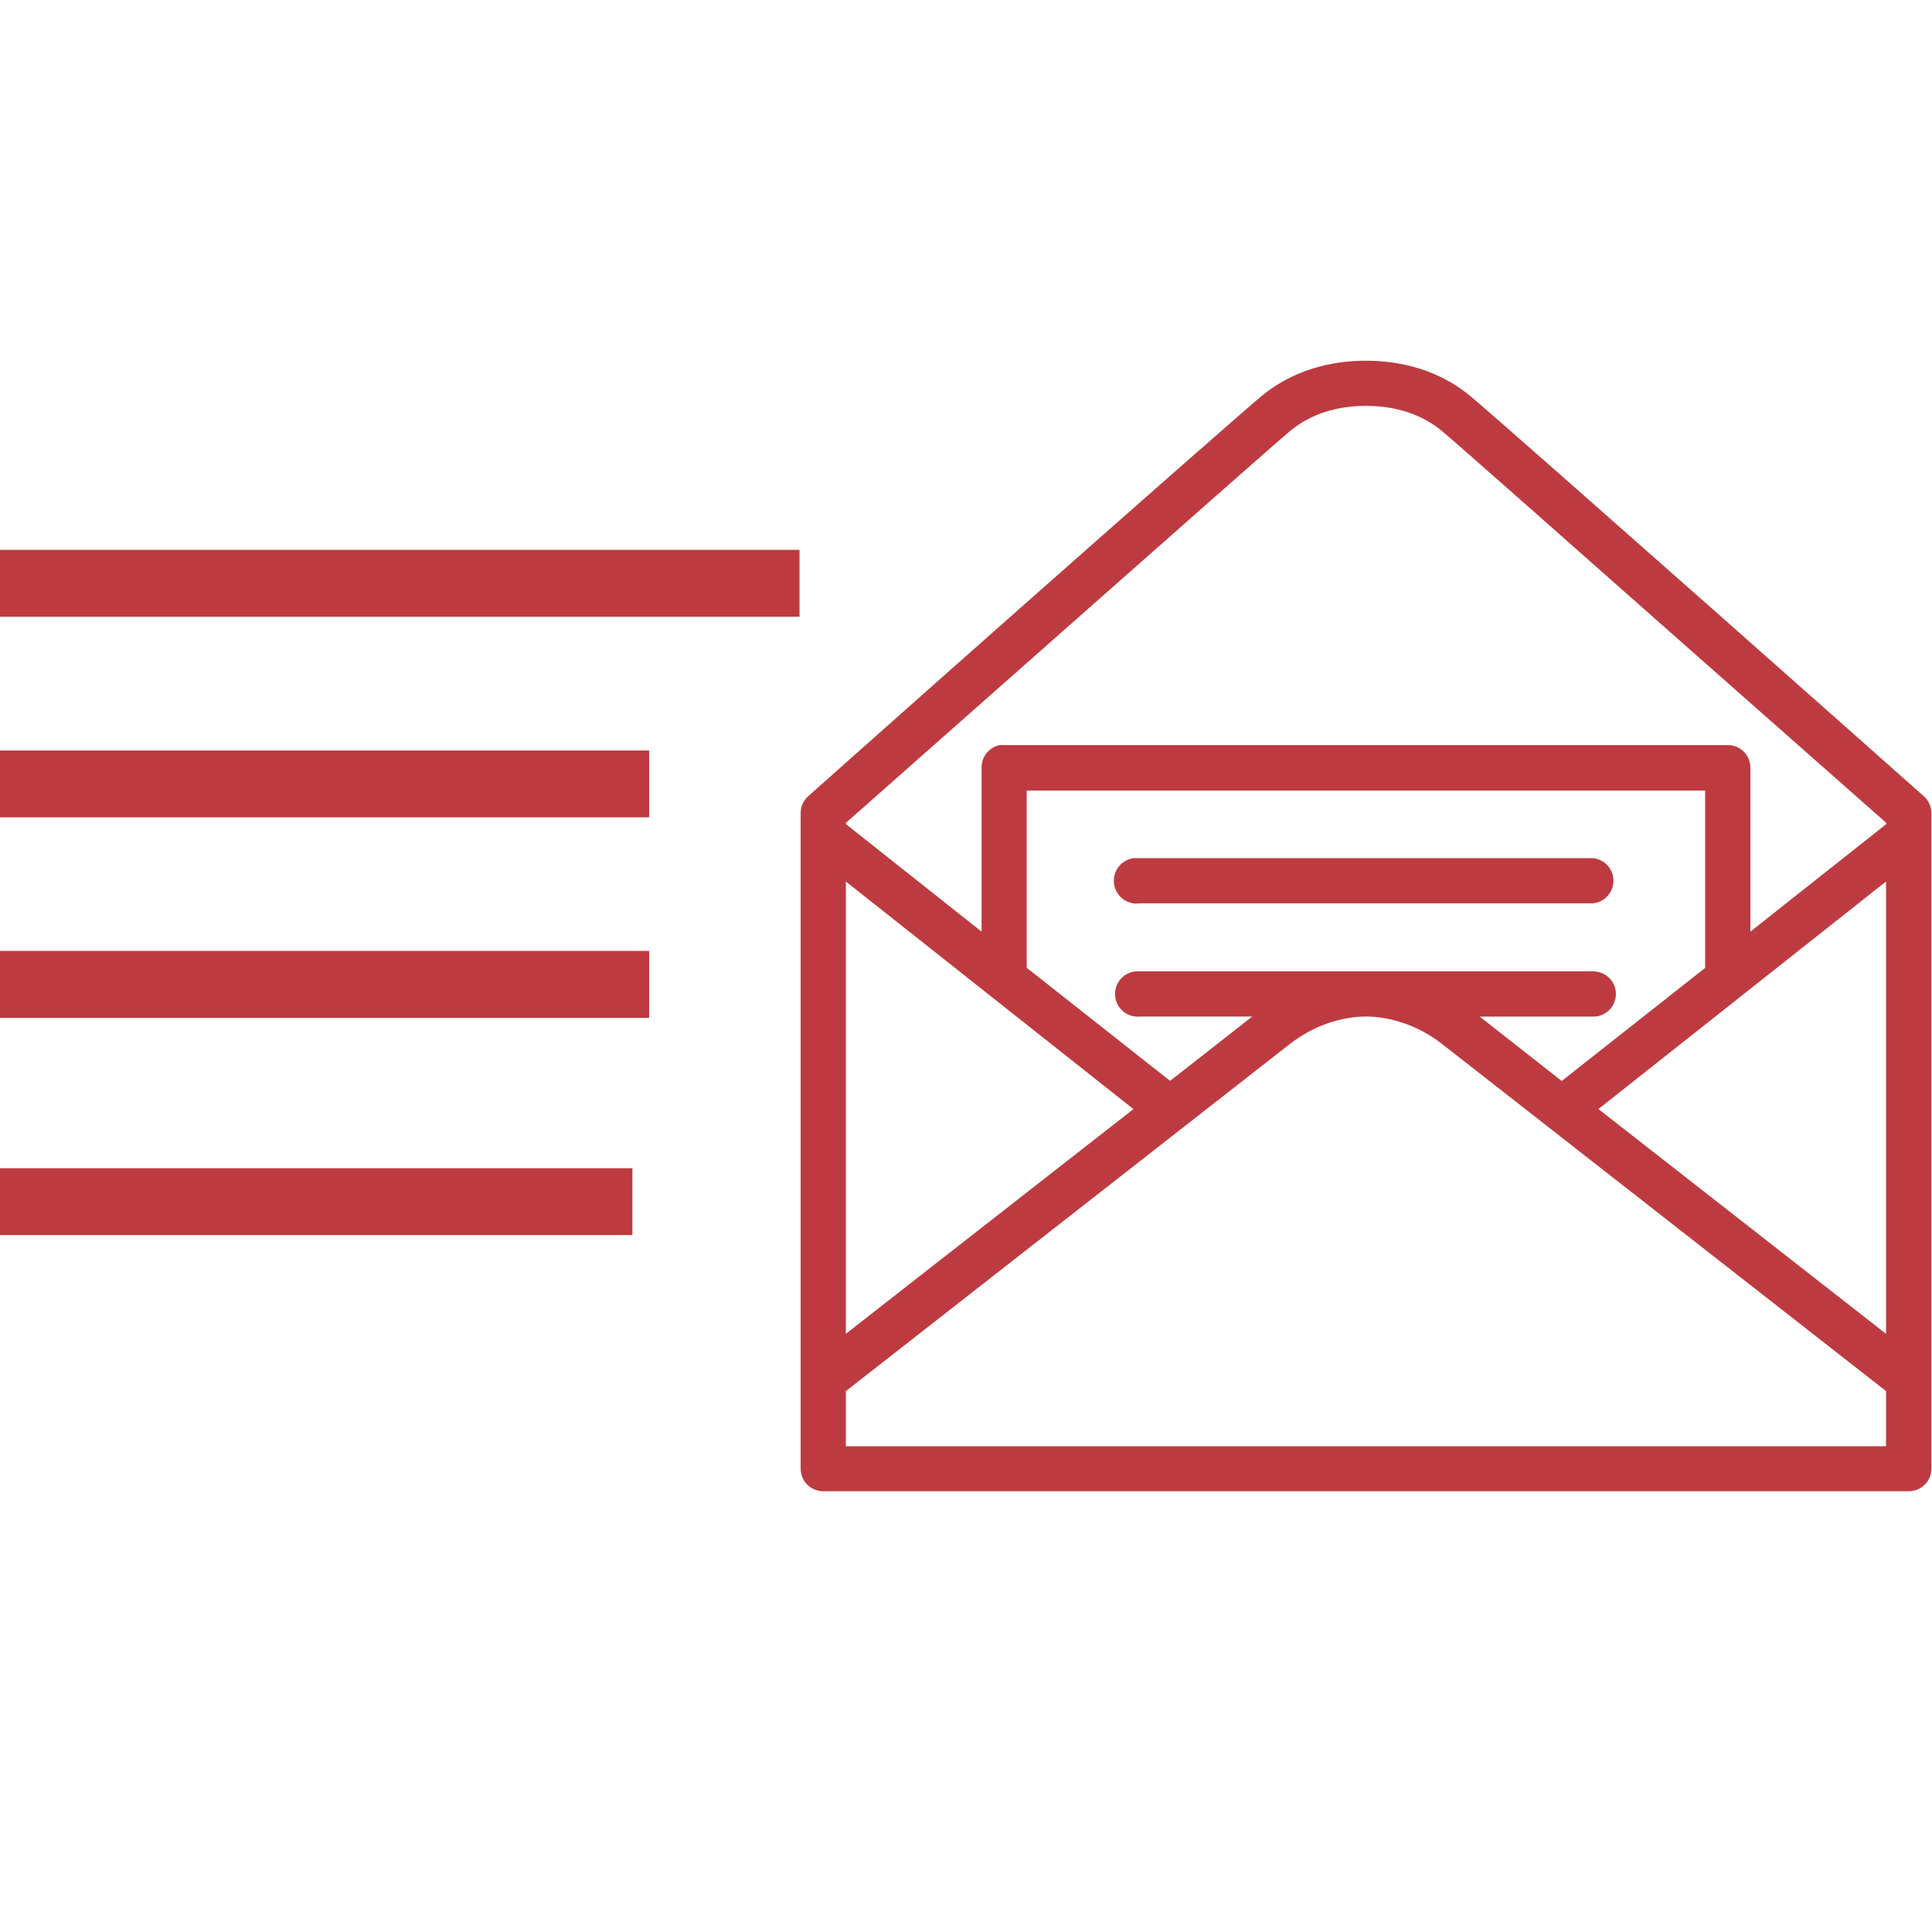
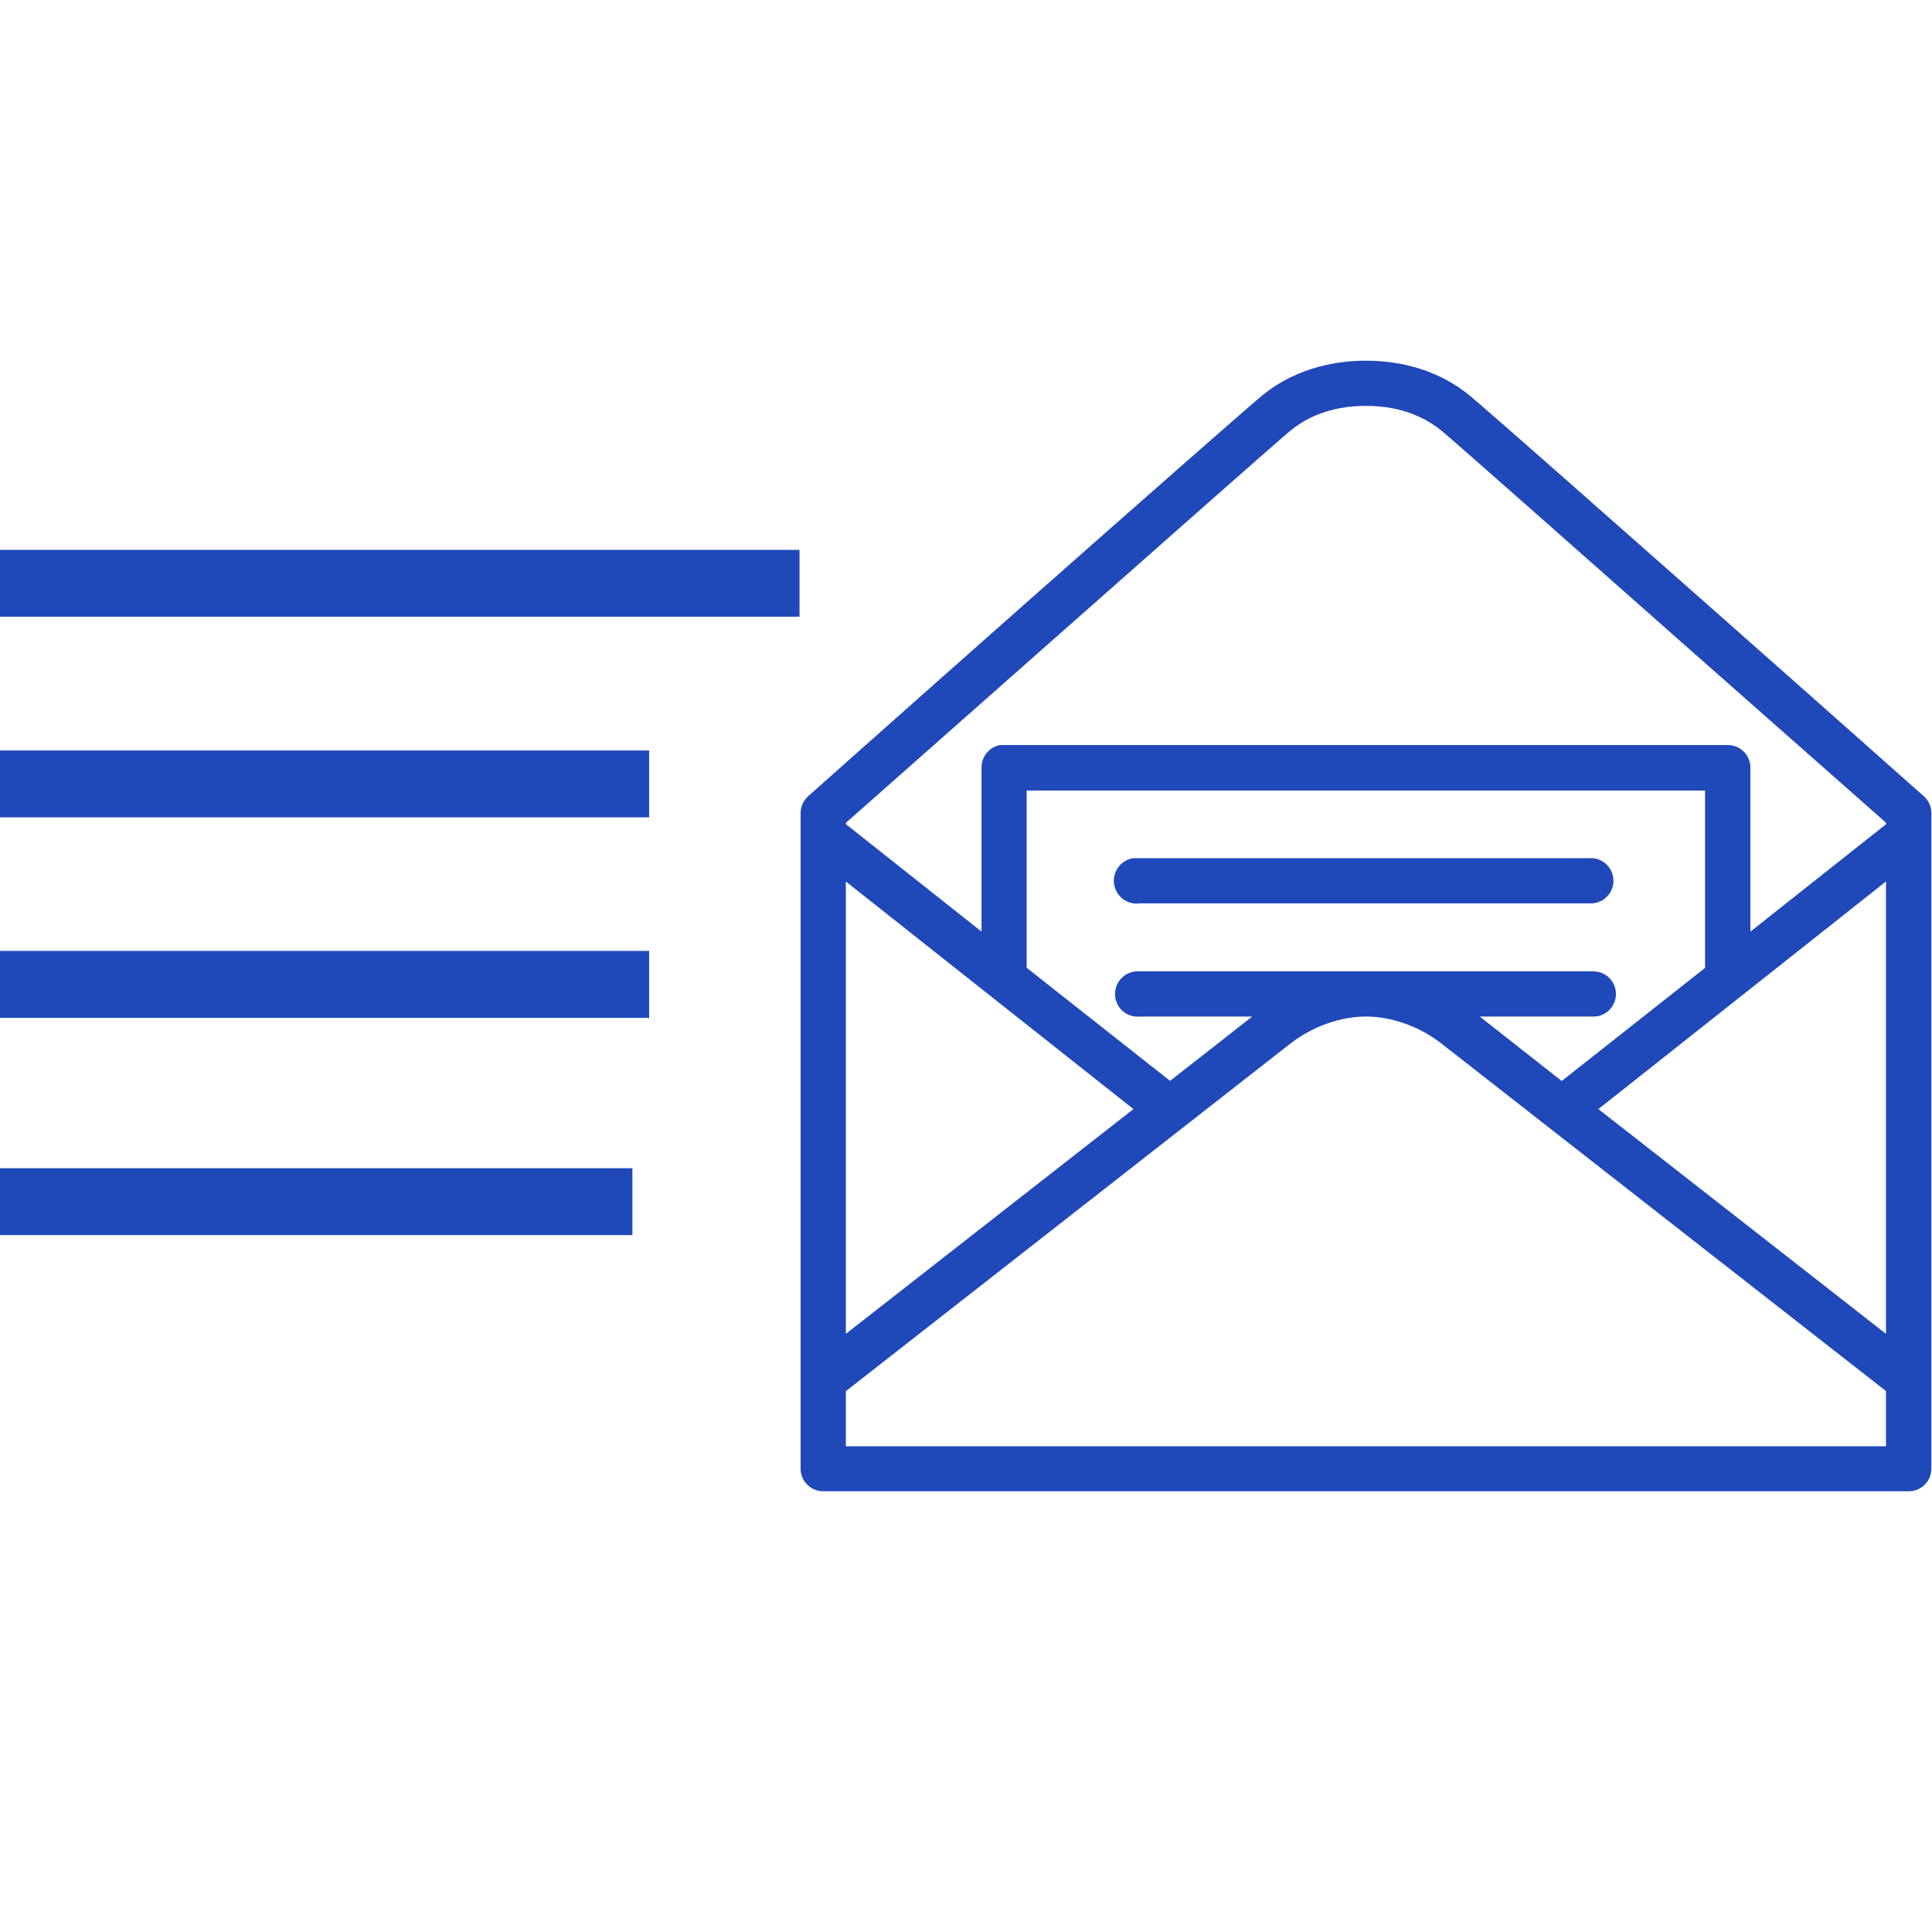
- <svg xmlns="http://www.w3.org/2000/svg" width="48" height="48" viewBox="0 0 48 48">
-   <path fill-rule="evenodd" clip-rule="evenodd" fill="#BD3B40" d="M47.79 19.777s-2.572-2.286-5.27-4.67-5.473-4.834-5.97-5.25c-.945-.793-2.025-.895-2.614-.895s-1.67.104-2.615.896c-.46.386-3.227 2.82-5.934 5.214-2.706 2.394-5.302 4.705-5.302 4.705a.565.565 0 0 0-.193.422v16.29c0 .31.25.56.56.56h26.97a.56.56 0 0 0 .563-.56V20.2a.567.567 0 0 0-.193-.423zM21.014 21.9l7.146 5.655c-2.97 2.323-6.32 4.938-7.145 5.583V21.9zm18.556 2.232H28.265a.563.563 0 0 0-.56.614c.027.31.303.54.613.51h2.792c-.357.28-1.327 1.043-2.04 1.598l-3.562-2.81V19.64h16.856v4.407l-3.564 2.81c-.71-.556-1.68-1.32-2.037-1.6h2.792a.562.562 0 1 0 .016-1.123zm7.288 11.8H21.015v-1.37l11.025-8.62c.726-.568 1.48-.687 1.896-.687s1.172.118 1.896.686l11.026 8.62v1.37zm0-2.793c-.824-.648-4.176-3.26-7.146-5.585l7.146-5.654v11.24zm0-12.66l-3.37 2.667v-4.072a.56.56 0 0 0-.563-.563h-18.03a.47.47 0 0 0-.054 0 .564.564 0 0 0-.454.563v4.072l-3.37-2.67v-.033c.18-.16 2.52-2.226 5.125-4.53 2.707-2.393 5.548-4.902 5.9-5.197.66-.553 1.435-.632 1.896-.632.463 0 1.236.08 1.896.632.402.336 3.24 2.848 5.936 5.232 2.597 2.295 4.912 4.333 5.092 4.494v.034zm-7.287.842H28.16a.566.566 0 1 0 .16 1.123h11.235a.563.563 0 0 0 .016-1.123zM0 20.306h16.128v-1.66H0v1.66zm0 4.983h16.128v-1.664H0v1.662zm0-9.968h19.864v-1.66H0v1.66zm0 15.365h15.712v-1.662H0v1.662z" />
+ <svg xmlns="http://www.w3.org/2000/svg" version="1.1" id="Layer_1" x="0px" y="0px" width="48px" height="48px" viewBox="0 0 48 48" enable-background="new 0 0 48 48" xml:space="preserve">
+   <path fill="#1F48B9" d="M47.79,19.777c0,0-2.572-2.286-5.271-4.67c-2.697-2.384-5.473-4.834-5.97-5.25  c-0.944-0.793-2.024-0.895-2.614-0.895c-0.588,0-1.67,0.104-2.615,0.896c-0.459,0.386-3.227,2.82-5.934,5.214  c-2.706,2.394-5.302,4.705-5.302,4.705c-0.122,0.107-0.192,0.26-0.193,0.422v16.29c0,0.31,0.25,0.56,0.56,0.56h26.97  c0.31,0.002,0.562-0.248,0.563-0.557c0-0.001,0-0.002,0-0.003V20.2c0-0.162-0.07-0.316-0.192-0.423H47.79z M21.014,21.9l7.146,5.655  c-2.971,2.323-6.32,4.938-7.145,5.584L21.014,21.9L21.014,21.9z M39.57,24.132H28.266c-0.312,0-0.563,0.253-0.563,0.563  c0,0.018,0,0.034,0.002,0.051c0.027,0.311,0.303,0.54,0.613,0.51h2.791c-0.356,0.28-1.326,1.043-2.039,1.598l-3.563-2.81V19.64  h16.855v4.407L38.8,26.857c-0.71-0.557-1.68-1.32-2.036-1.601h2.791c0.311,0.017,0.575-0.221,0.592-0.53  c0.017-0.311-0.221-0.575-0.531-0.592c-0.015-0.001-0.029-0.001-0.045-0.001V24.132z M46.857,35.932H21.015v-1.369l11.025-8.621  c0.726-0.567,1.479-0.687,1.896-0.687s1.172,0.118,1.896,0.687l11.025,8.619V35.932L46.857,35.932z M46.857,33.139  c-0.823-0.647-4.176-3.26-7.146-5.584l7.146-5.655v11.241V33.139z M46.857,20.479l-3.369,2.667v-4.072  c0.002-0.31-0.248-0.562-0.557-0.563c-0.002,0-0.004,0-0.007,0h-18.03c-0.018-0.001-0.035-0.001-0.054,0  c-0.268,0.053-0.458,0.291-0.454,0.563v4.072l-3.37-2.67v-0.033c0.18-0.16,2.52-2.226,5.125-4.53  c2.707-2.393,5.547-4.902,5.899-5.197c0.66-0.553,1.435-0.632,1.896-0.632c0.463,0,1.236,0.08,1.896,0.632  c0.402,0.336,3.24,2.848,5.936,5.232c2.598,2.295,4.912,4.333,5.092,4.494v0.034L46.857,20.479z M39.57,21.321H28.16  c-0.311,0.044-0.525,0.332-0.481,0.642s0.331,0.526,0.642,0.481l0,0h11.234c0.311-0.018,0.548-0.284,0.53-0.594  C40.068,21.57,39.85,21.345,39.57,21.321z M0,20.306h16.128v-1.66H0V20.306z M0,25.289h16.128v-1.664H0v1.662V25.289z M0,15.321  h19.864v-1.66H0V15.321z M0,30.686h15.712v-1.662H0V30.686z" />
</svg>
